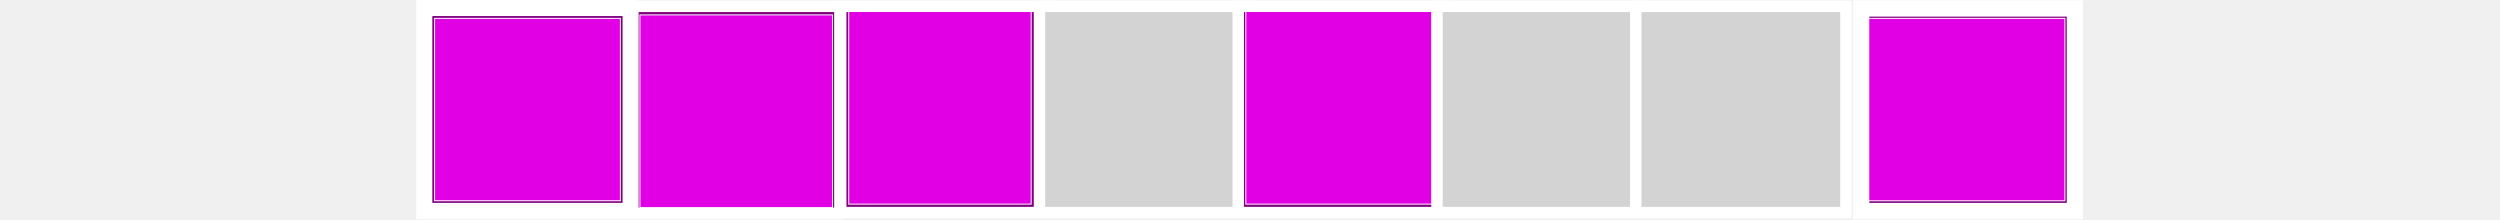
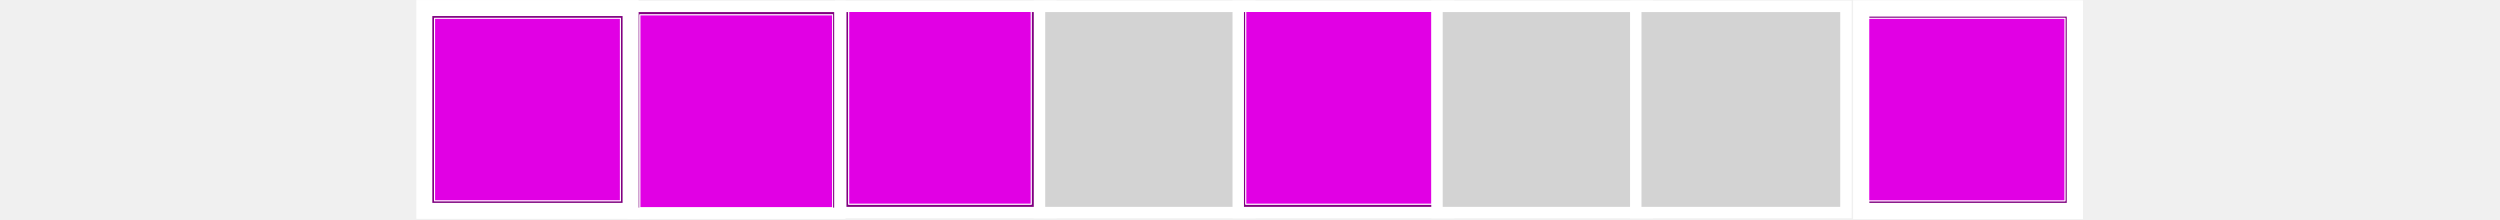
<svg xmlns="http://www.w3.org/2000/svg" width="50.001" height="4.387" viewBox="0 0 13.229 1.161" version="1.1" id="svg2826">
  <defs id="defs2823" />
  <g id="layer1" transform="translate(-86.77245,-140.2791)">
    <rect style="fill:#800080;stroke:#ffffff;stroke-width:0.169;stroke-miterlimit:4;stroke-dasharray:none;stroke-opacity:1;paint-order:stroke markers fill" id="rect291-9" height="0.989" x="89.059" y="140.364" width="1.007" />
    <rect style="fill:#800080;stroke:#ffffff;stroke-width:0.172;stroke-miterlimit:4;stroke-dasharray:none;stroke-opacity:1;paint-order:stroke markers fill" id="rect291-11-9" height="0.986" x="96.665" y="140.367" width="1.045" />
    <rect style="fill:#800080;fill-opacity:1;stroke:#ffffff;stroke-width:0.12;stroke-miterlimit:4;stroke-dasharray:none;stroke-opacity:1;paint-order:stroke markers fill" id="rect291-4-7" height="1.035" x="90.151" y="140.343" width="1.035" />
    <rect style="fill:#800080;fill-opacity:1;stroke:#ffffff;stroke-width:0.121;stroke-miterlimit:4;stroke-dasharray:none;stroke-opacity:1;paint-order:stroke markers fill" id="rect291-4-5-9" height="1.031" x="91.251" y="140.343" width="1.052" />
    <rect style="fill:#d3d3d3;fill-opacity:1;stroke:#ffffff;stroke-width:0.121;stroke-miterlimit:4;stroke-dasharray:none;stroke-opacity:1;paint-order:stroke markers fill" id="rect291-4-0-9" height="1.031" x="92.303" y="140.343" width="1.052" />
    <rect style="fill:#800080;fill-opacity:1;stroke:#ffffff;stroke-width:0.121;stroke-miterlimit:4;stroke-dasharray:none;stroke-opacity:1;paint-order:stroke markers fill" id="rect291-4-8-1" height="1.031" x="93.355" y="140.343" width="1.052" />
    <rect style="fill:#d3d3d3;fill-opacity:1;stroke:#ffffff;stroke-width:0.121;stroke-miterlimit:4;stroke-dasharray:none;stroke-opacity:1;paint-order:stroke markers fill" id="rect291-4-1-6" height="1.031" x="94.407" y="140.343" width="1.052" />
    <rect style="fill:#d3d3d3;fill-opacity:1;stroke:#ffffff;stroke-width:0.121;stroke-miterlimit:4;stroke-dasharray:none;stroke-opacity:1;paint-order:stroke markers fill" id="rect291-4-56-7" height="1.031" x="95.459" y="140.343" width="1.052" />
    <path style="fill:#e100e4;stroke:#ffffff;stroke-width:0.039;paint-order:stroke markers fill" d="M 37.388,2.191 V 0.377 h 1.952 1.952 v 1.815 1.815 h -1.952 -1.952 z" id="path3818" transform="matrix(0.2645833,0,0,0.2645833,86.77245,140.2791)" />
    <path style="fill:#e100e4;stroke:#ffffff;stroke-width:0.039;paint-order:stroke markers fill" d="M 24.926,2.157 V 0.24 h 1.849 1.849 V 2.157 4.074 h -1.849 -1.849 z" id="path3857" transform="matrix(0.2645833,0,0,0.2645833,86.77245,140.2791)" />
    <path style="fill:#e100e4;stroke:#ffffff;stroke-width:0.039;paint-order:stroke markers fill" d="M 16.982,2.157 V 0.24 h 1.815 1.815 V 2.157 4.074 H 18.797 16.982 Z" id="path3896" transform="matrix(0.2645833,0,0,0.2645833,86.77245,140.2791)" />
    <path style="fill:#e100e4;stroke:#ffffff;stroke-width:0.039;paint-order:stroke markers fill" d="M 12.805,2.225 V 0.308 h 1.917 1.917 V 2.225 4.143 h -1.917 -1.917 z" id="path3935" transform="matrix(0.2645833,0,0,0.2645833,86.77245,140.2791)" />
    <path style="fill:#e100e4;stroke:#ffffff;stroke-width:0.039;paint-order:stroke markers fill" d="M 8.697,2.191 V 0.377 H 10.545 12.394 V 2.191 4.006 H 10.545 8.697 Z" id="path3974" transform="matrix(0.2645833,0,0,0.2645833,86.77245,140.2791)" />
+     <path style="fill:#e100e4;stroke:#ffffff;stroke-width:0.039;paint-order:stroke markers fill" d="M 8.697,2.191 V 0.377 H 10.545 12.394 V 2.191 4.006 H 10.545 8.697 Z" id="path3230" transform="matrix(0.2645833,0,0,0.2645833,86.77245,140.2791)" />
+     <path style="fill:#e100e4;stroke:#ffffff;stroke-width:0.039;paint-order:stroke markers fill" d="M 12.805,2.225 V 0.308 h 1.917 1.917 V 2.225 4.143 h -1.917 -1.917 z" id="path3269" transform="matrix(0.2645833,0,0,0.2645833,86.77245,140.2791)" />
+     <path style="fill:#e100e4;stroke:#ffffff;stroke-width:0.039;paint-order:stroke markers fill" d="M 16.982,2.157 V 0.24 h 1.815 1.815 V 2.157 4.074 H 18.797 16.982 Z" id="path3308" transform="matrix(0.2645833,0,0,0.2645833,86.77245,140.2791)" />
+     <path style="fill:#e100e4;stroke:#ffffff;stroke-width:0.039;paint-order:stroke markers fill" d="M 24.926,2.157 V 0.24 h 1.849 1.849 V 2.157 4.074 h -1.849 -1.849 z" id="path3347" transform="matrix(0.2645833,0,0,0.2645833,86.77245,140.2791)" />
+     <path style="fill:#e100e4;stroke:#ffffff;stroke-width:0.039;paint-order:stroke markers fill" d="M 37.388,2.191 V 0.377 h 1.952 1.952 v 1.815 1.815 h -1.952 -1.952 z" id="path3386" transform="matrix(0.2645833,0,0,0.2645833,86.77245,140.2791)" />
  </g>
</svg>
